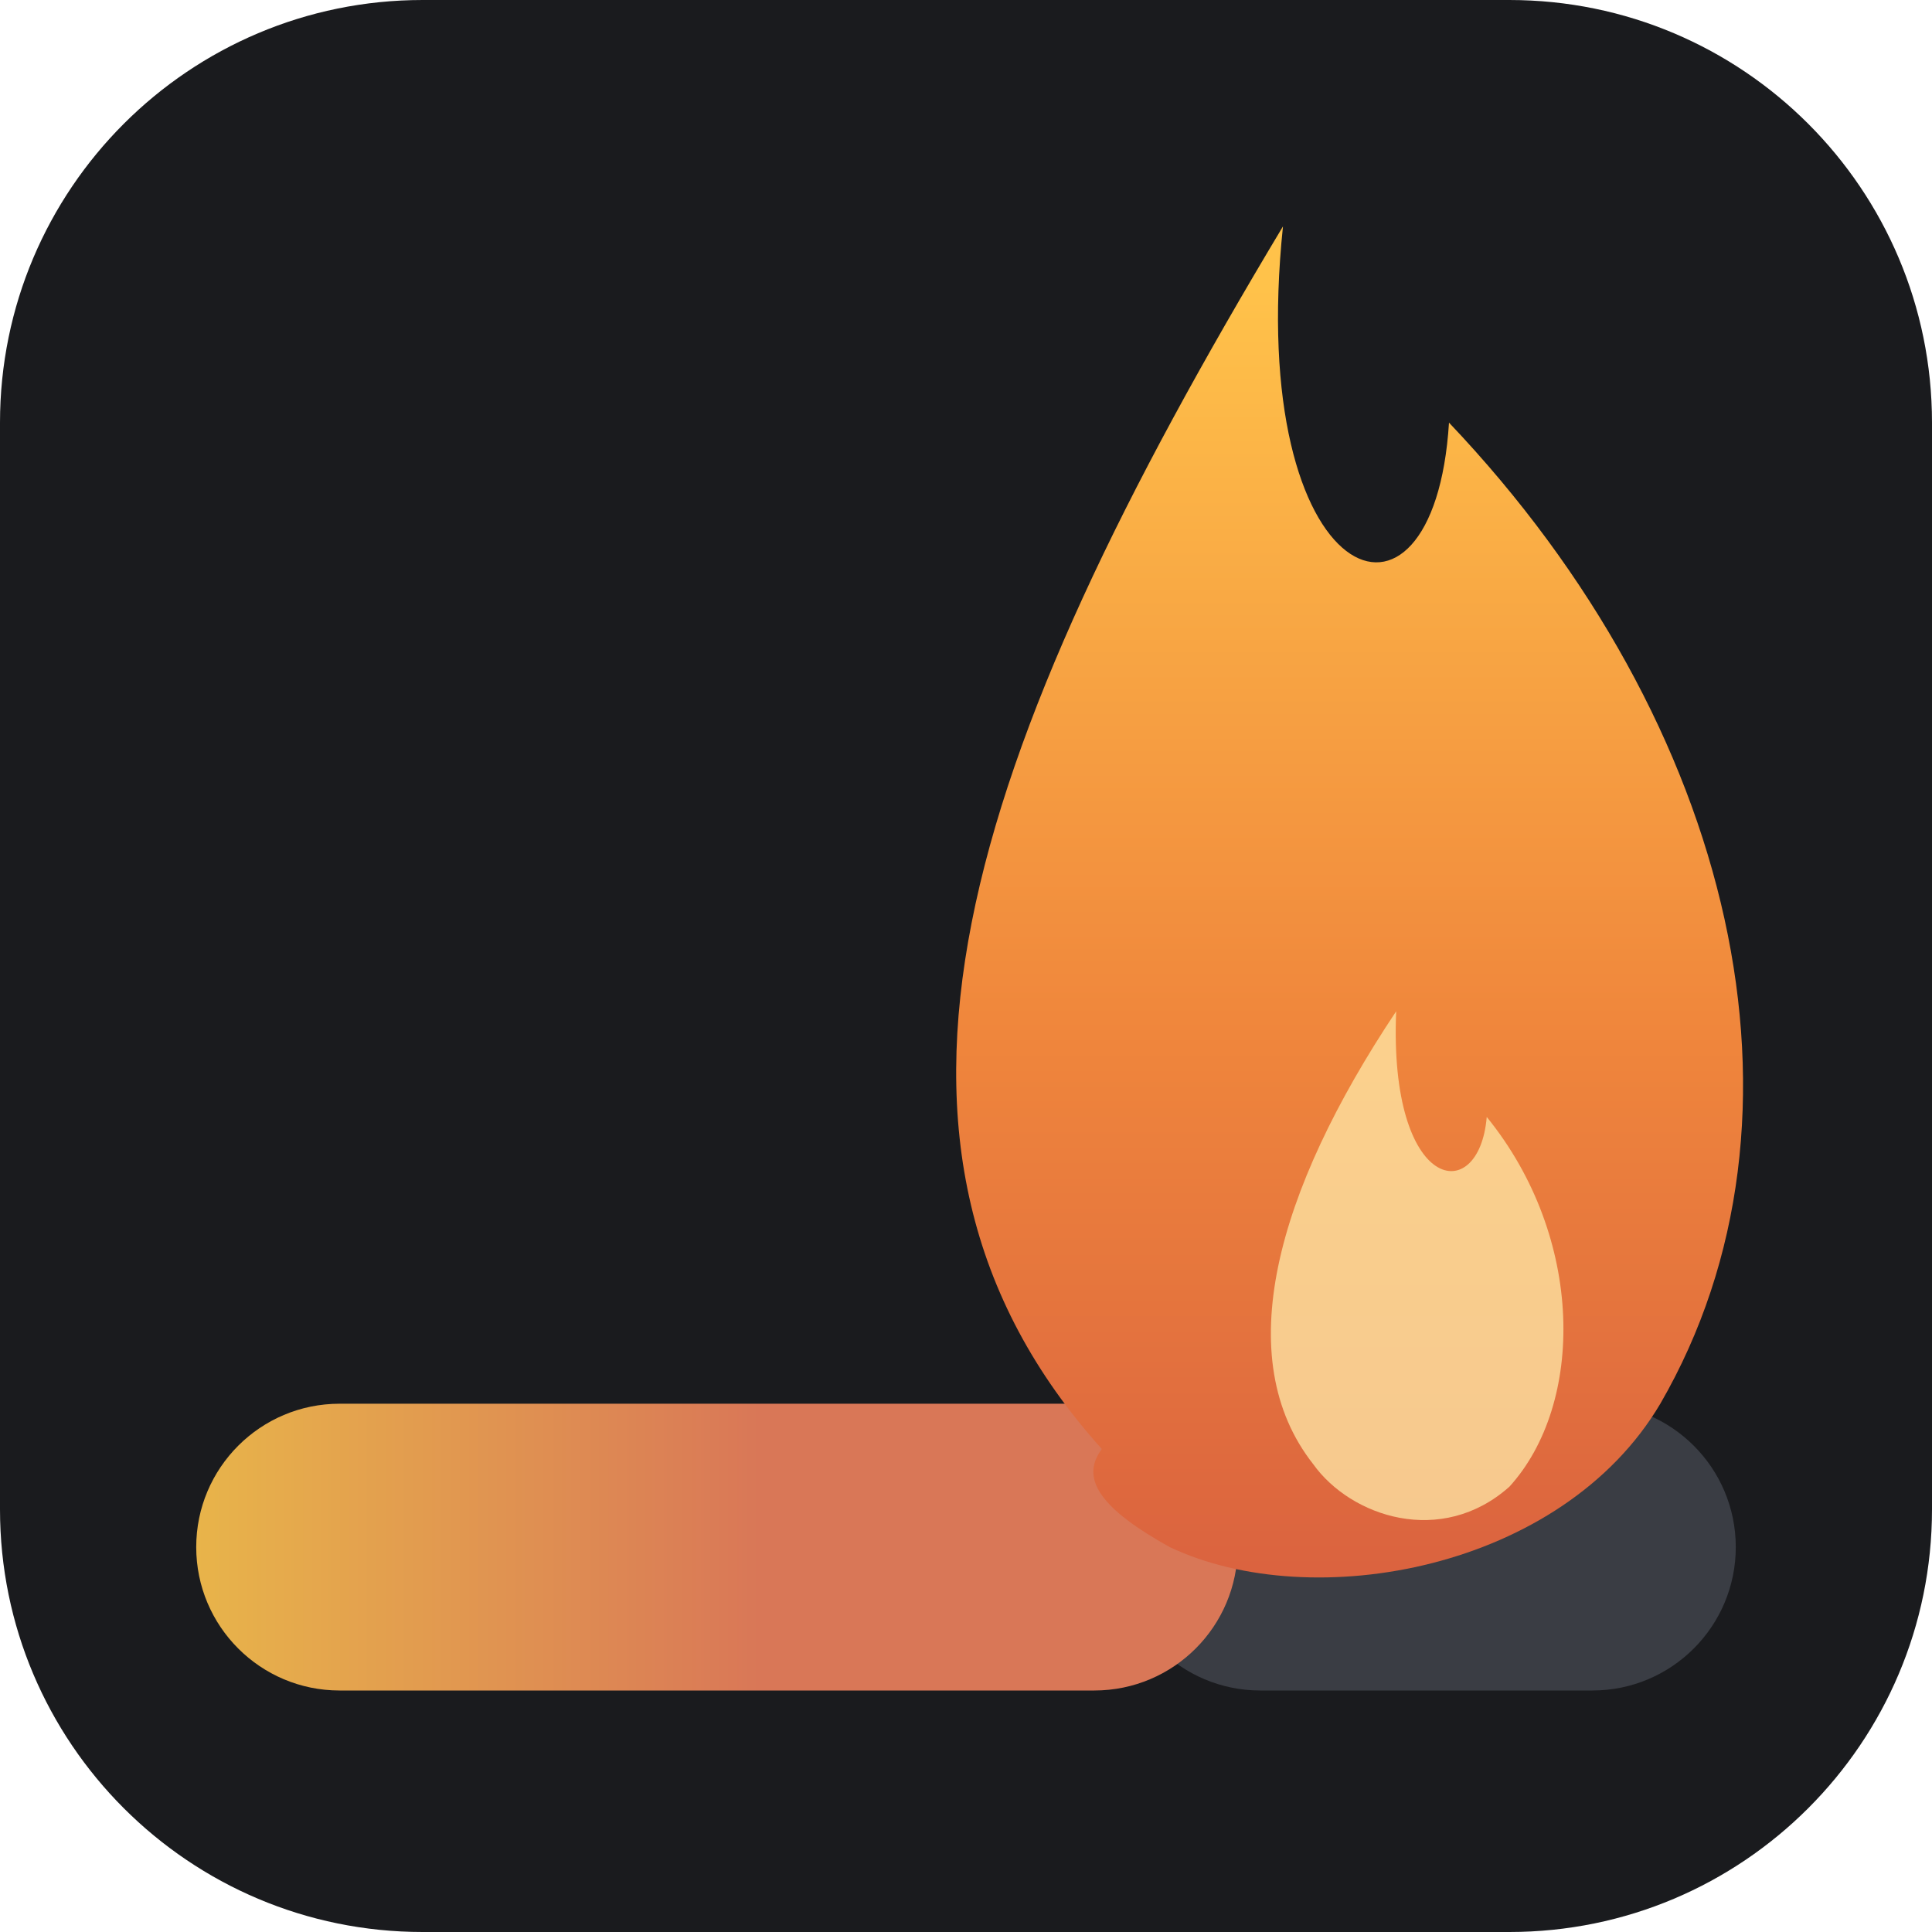
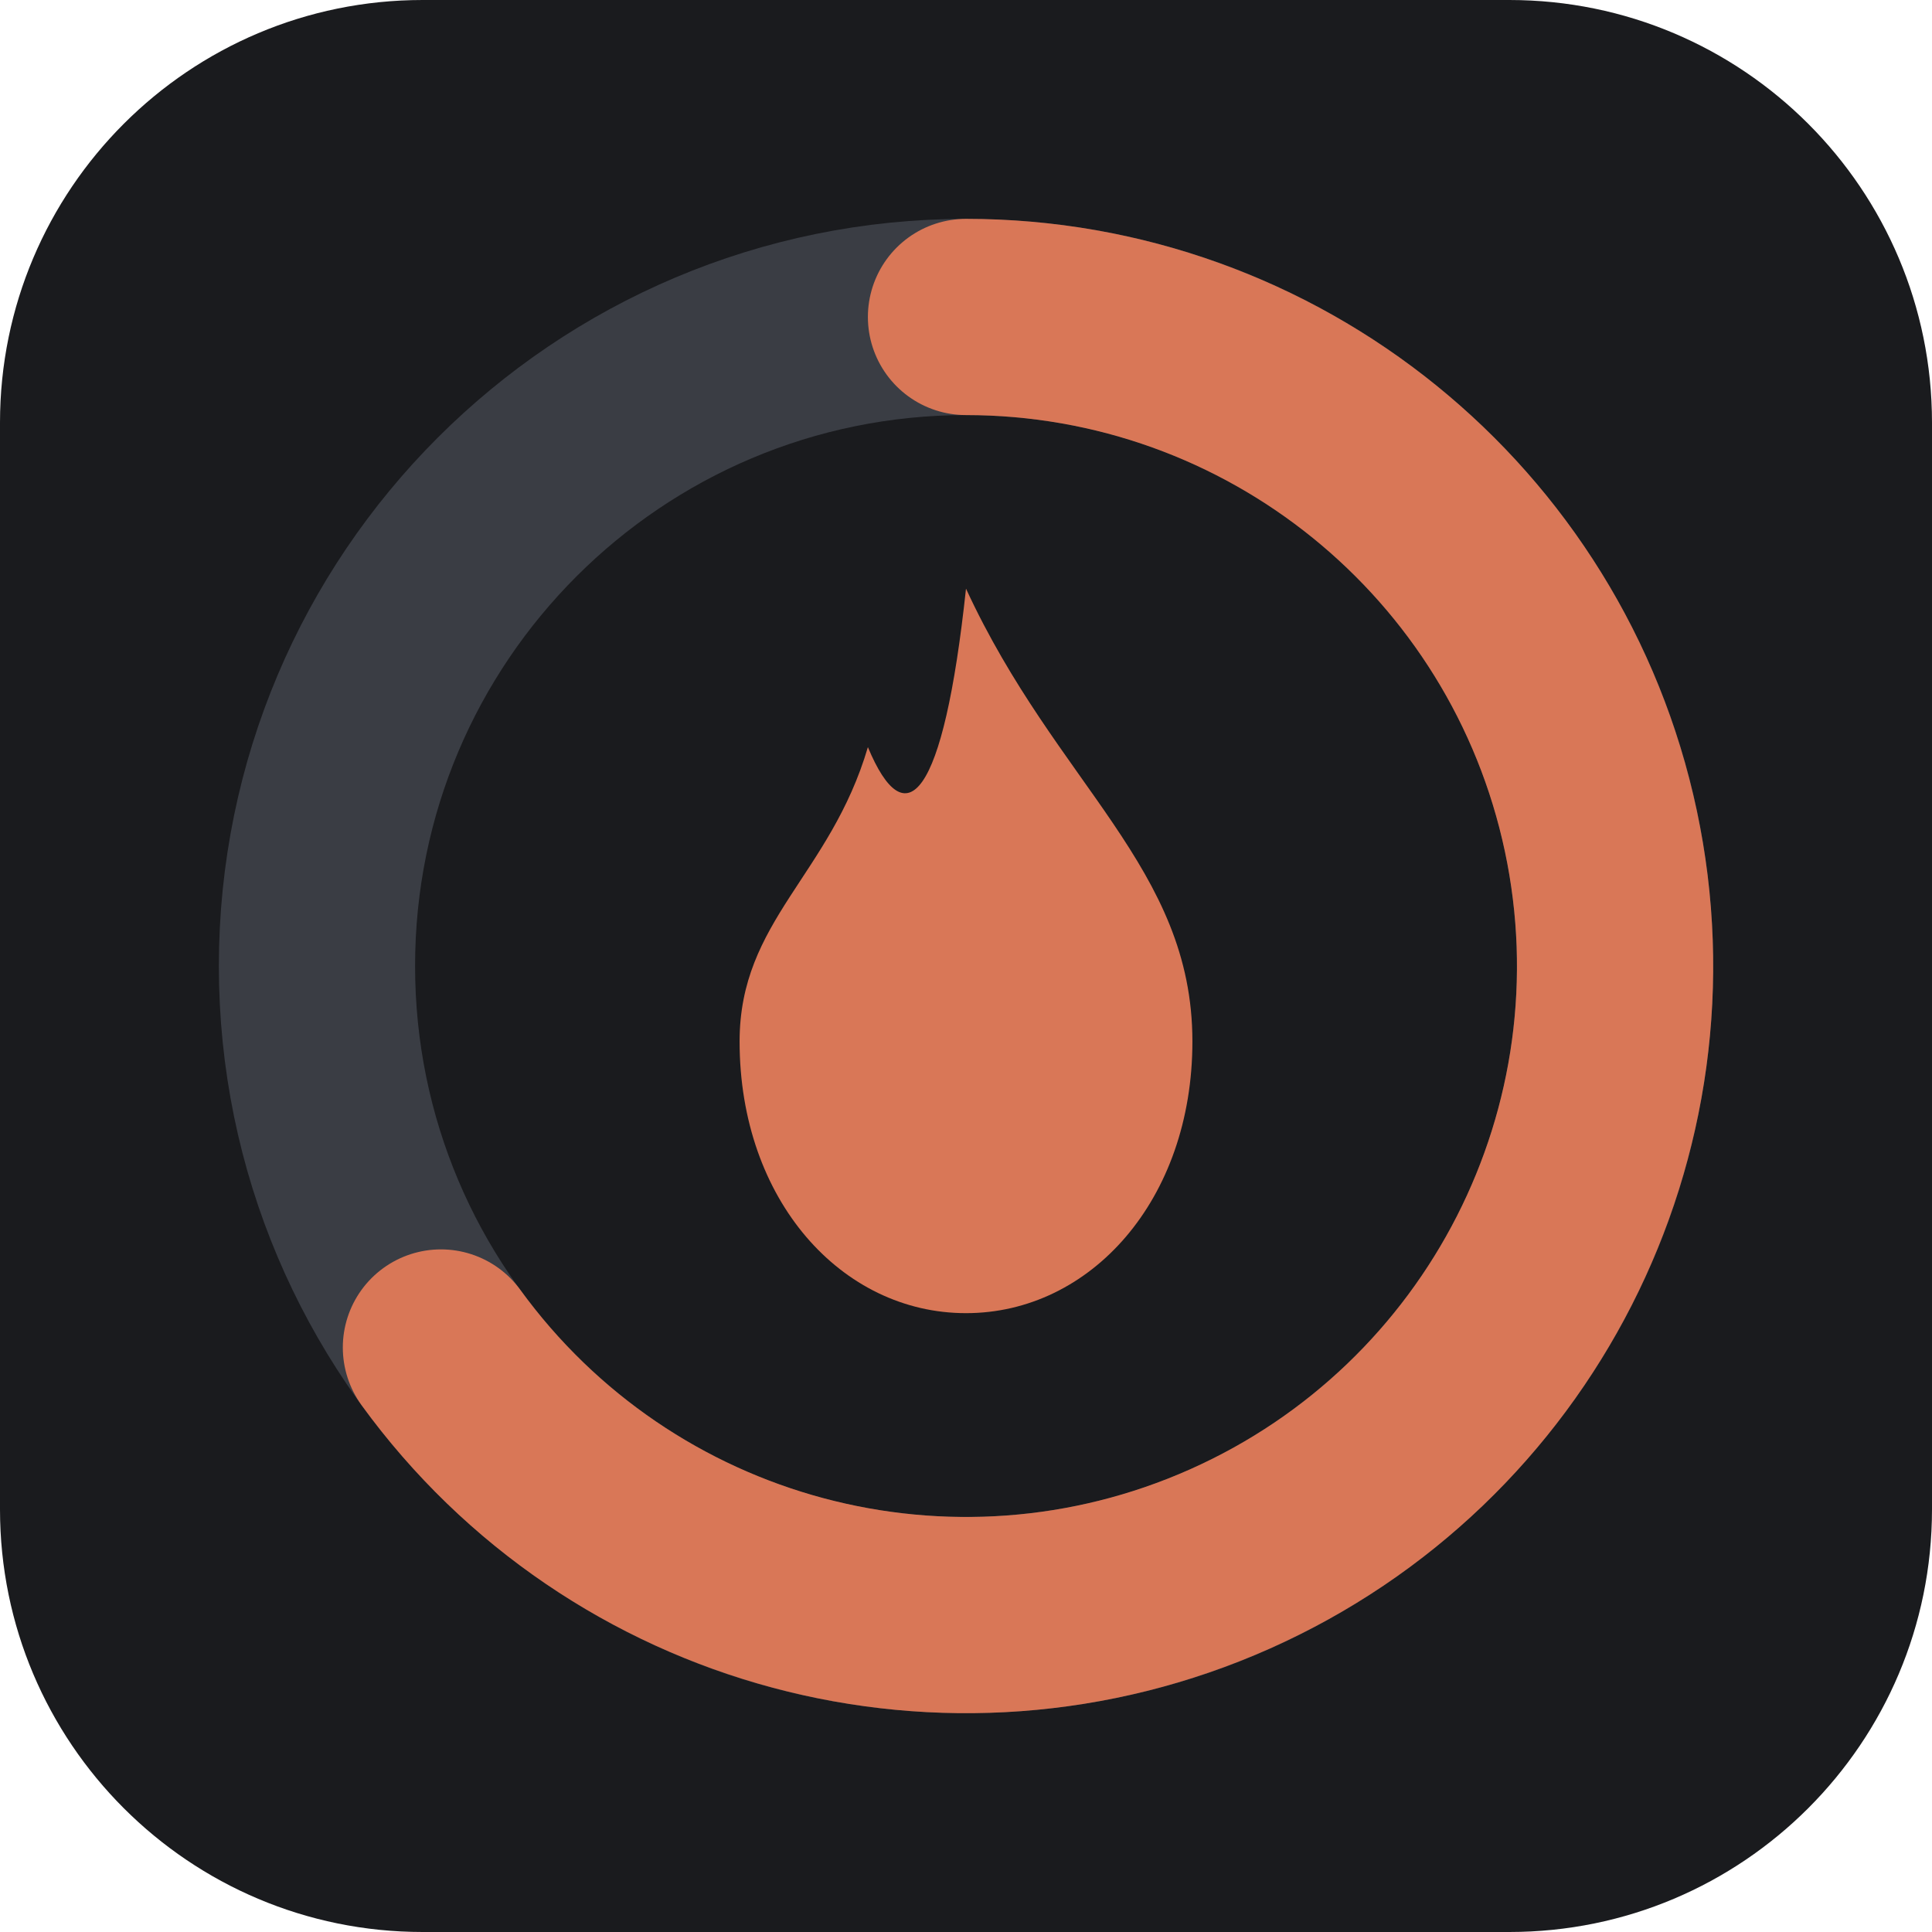
<svg xmlns="http://www.w3.org/2000/svg" viewBox="0 0 256 256" width="256" height="256">
-   <defs>
-     <linearGradient id="bar" x1="26" y1="0" x2="162" y2="0" gradientUnits="userSpaceOnUse">
-       <stop offset="0" stop-color="#E8B44A" />
-       <stop offset="0.55" stop-color="#D97757" />
-     </linearGradient>
-     <linearGradient id="flame" x1="0" y1="214" x2="0" y2="38" gradientUnits="userSpaceOnUse">
-       <stop offset="0" stop-color="#D9603F" />
-       <stop offset="0.45" stop-color="#F0873C" />
-       <stop offset="1" stop-color="#FFC24A" />
-     </linearGradient>
-   </defs>
  <rect x="0" y="0" width="256" height="256" rx="56" fill="#1A1B1E" />
-   <rect x="148" y="186" width="82" height="38" rx="19" fill="#3A3D44" />
-   <rect x="26" y="186" width="138" height="38" rx="19" fill="url(#bar)" />
-   <path fill="url(#flame)" d="     M146 192     C 110 152, 128 100, 170 30     C 165 78, 190 88, 192 56     C 230 96, 242 148, 220 186     C 207 208, 174 214, 155 205     C 146 200, 143 196, 146 192 Z" />
-   <path fill="#FFE9A8" opacity="0.75" d="     M174 194     C 163 180, 169 158, 185 134     C 184 158, 196 160, 197 148     C 210 164, 210 186, 200 197     C 191 205, 179 201, 174 194 Z" />
+   <circle cx="128" cy="128" r="86" fill="none" stroke="#3A3D44" stroke-width="26" />
+   <path d="M 128 42 A 86 86 0 1 1 58.425 178.550" fill="none" stroke="#D97757" stroke-width="26" stroke-linecap="round" />
+   <path fill="#D97757" transform="translate(64 67) scale(0.5)" d="     M128 22     C 152 74, 188 96, 188 142     C 188 184, 161 214, 128 214     C 95 214, 68 184, 68 142     C 68 110, 92 98, 102 64     C 112 88, 122 78, 128 22 Z" />
</svg>
